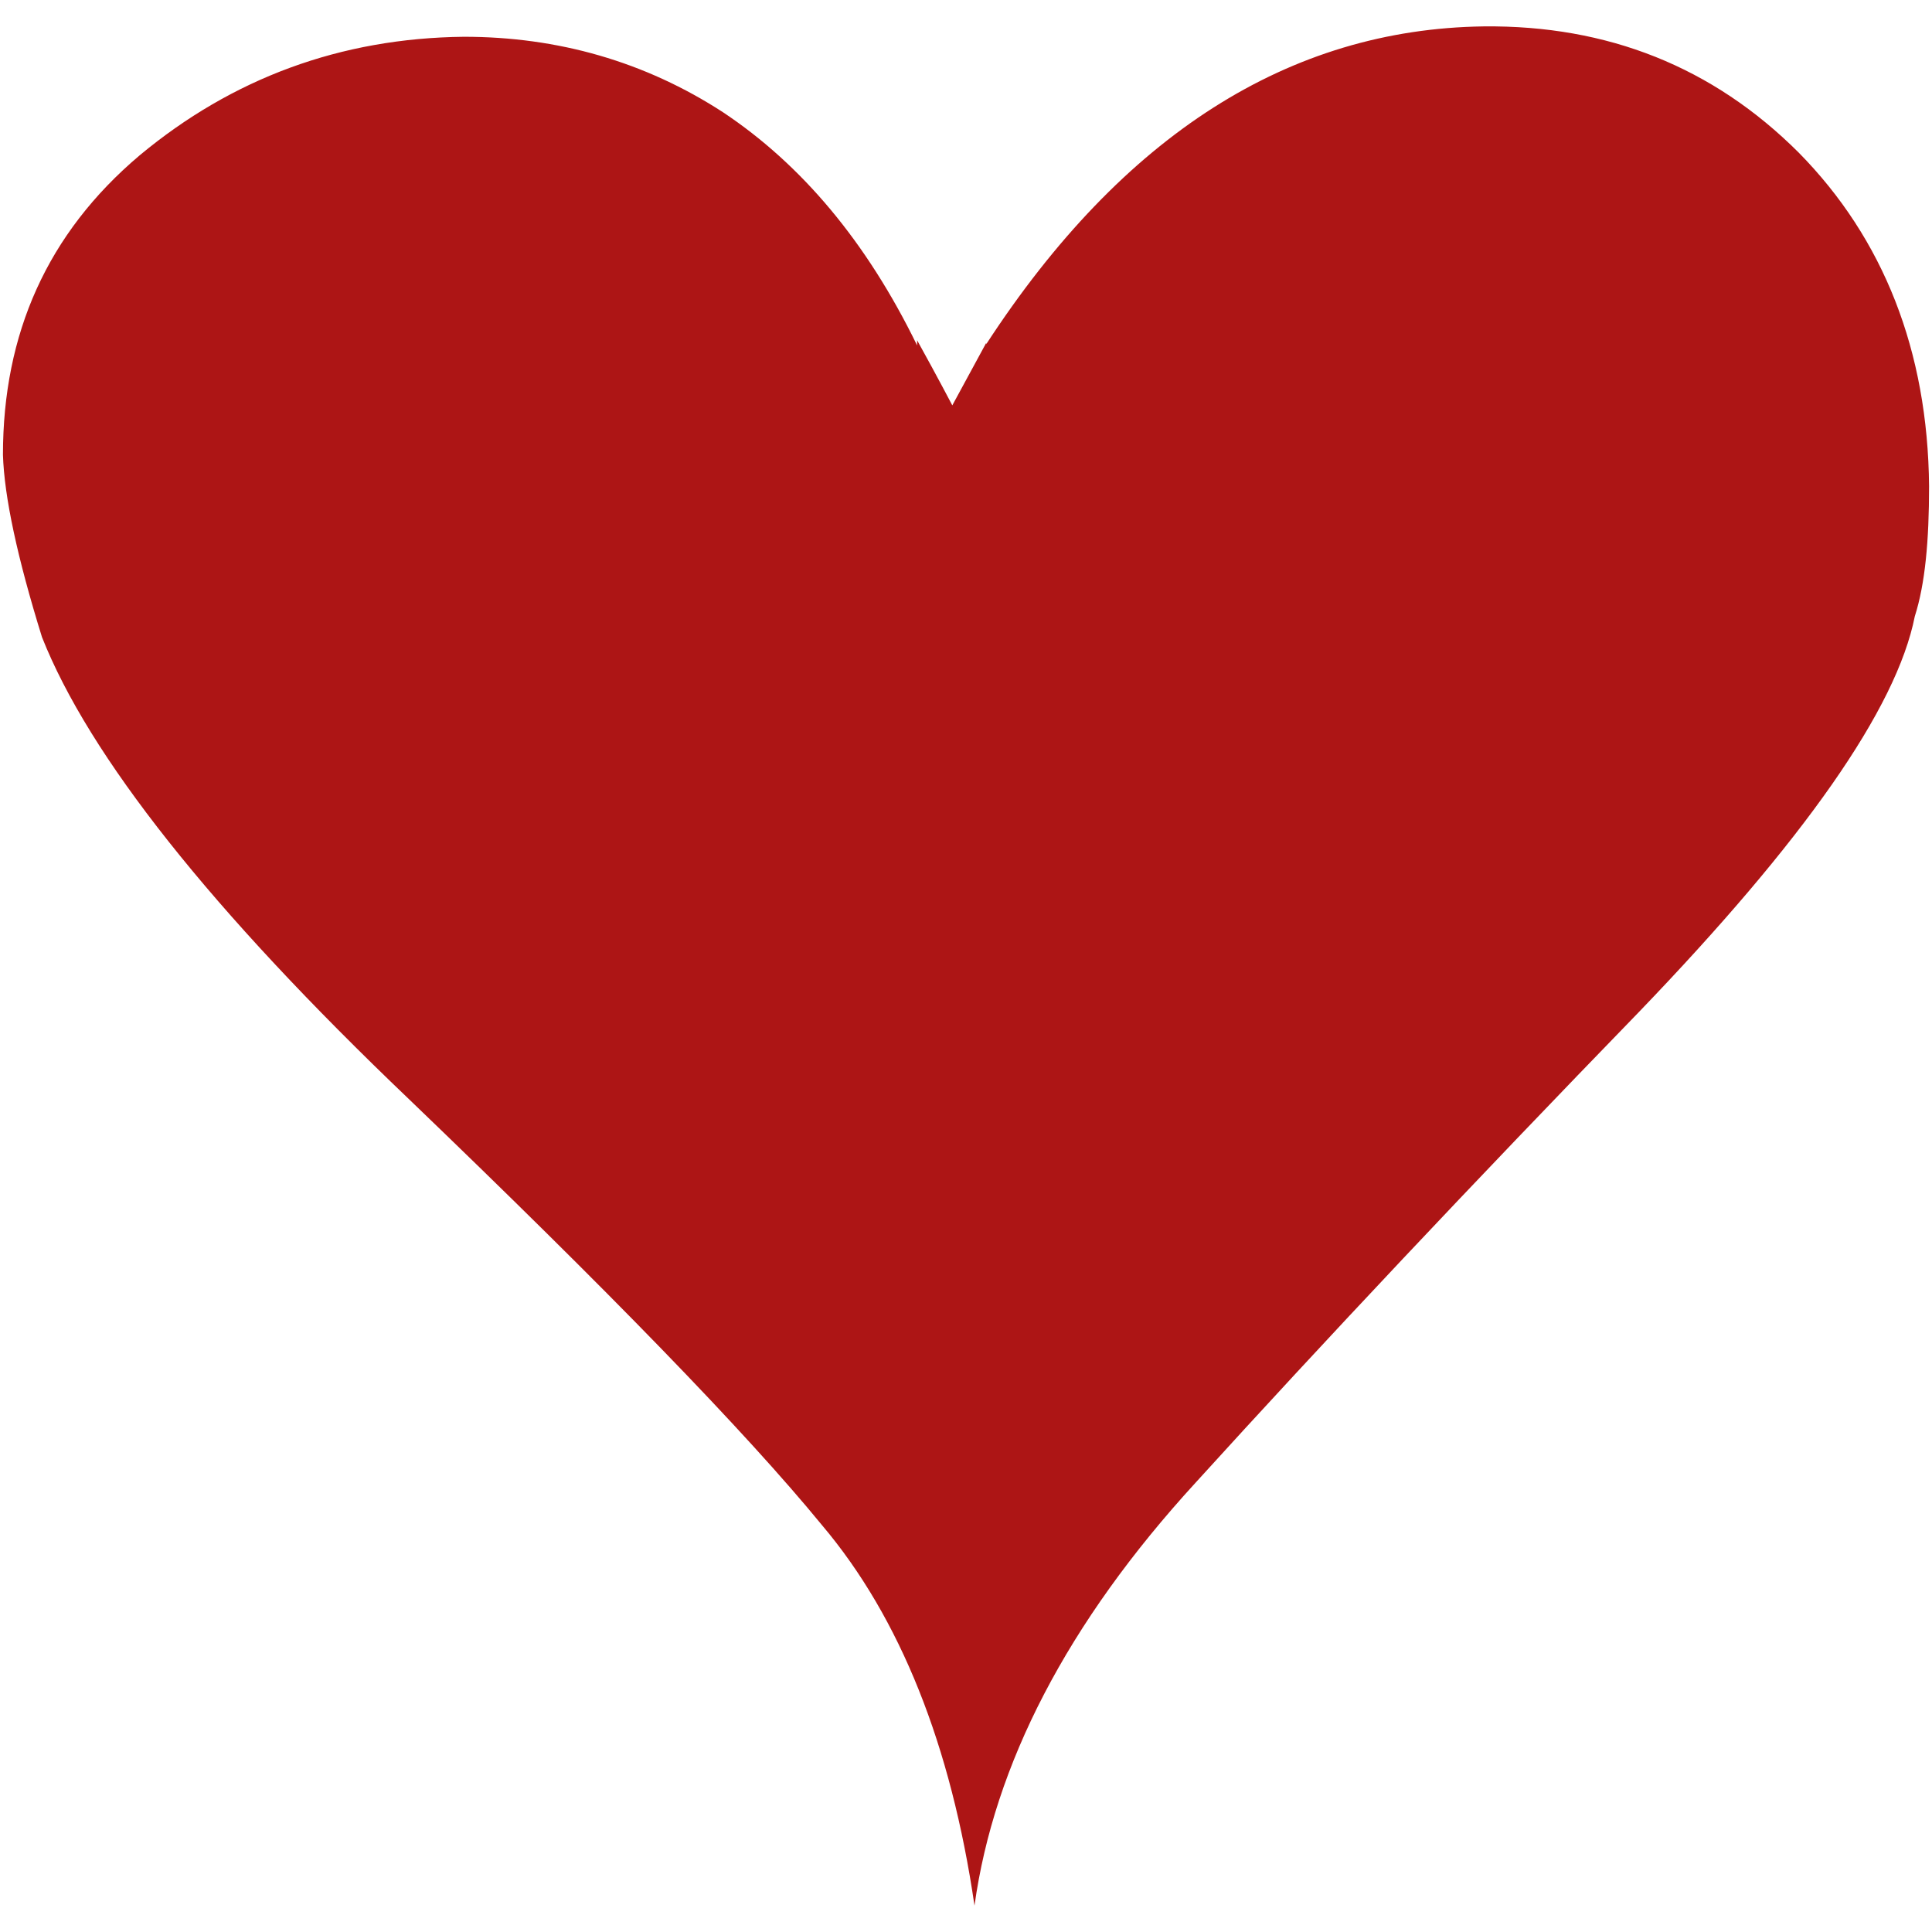
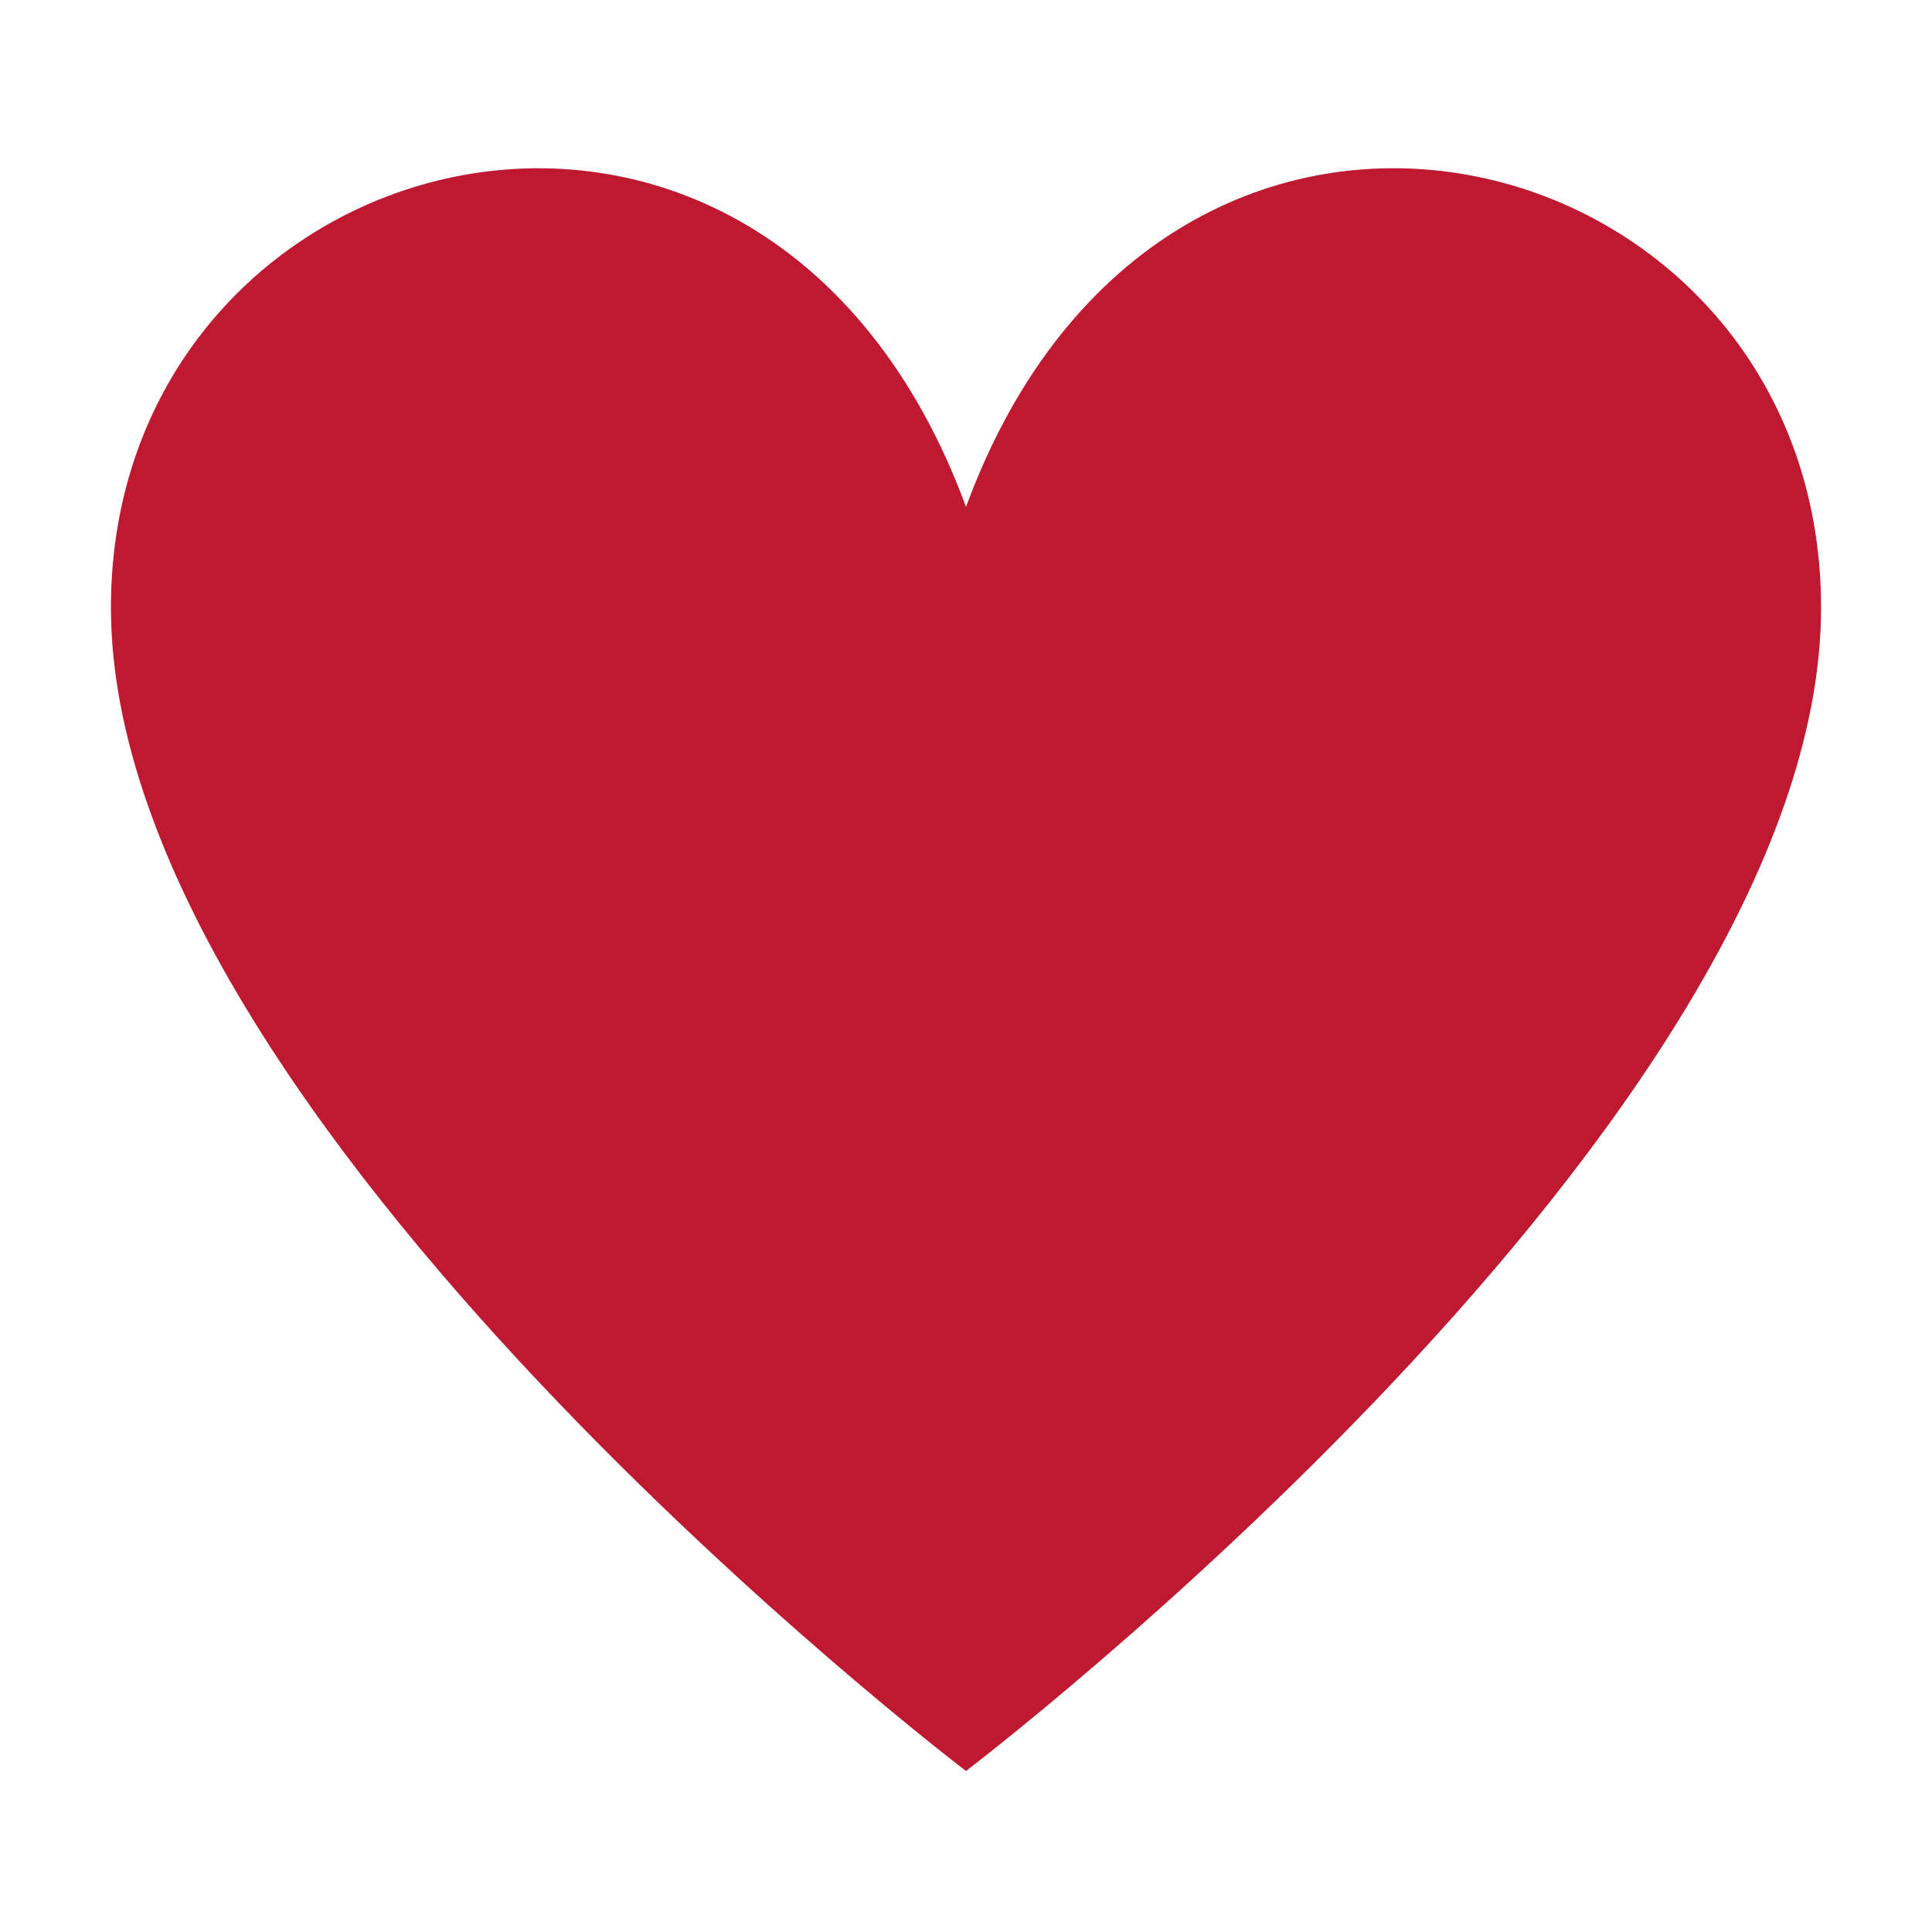
- <svg xmlns="http://www.w3.org/2000/svg" version="1.1" width="1080" height="1080" viewBox="0 0 1080 1080" xml:space="preserve">
-   <defs>
- </defs>
-   <g transform="matrix(1 0 0 1 540 540)" id="172757cd-ebbc-4734-89d6-b4f7a5c55e19">
-     <rect style="stroke: none; stroke-width: 1; stroke-dasharray: none; stroke-linecap: butt; stroke-dashoffset: 0; stroke-linejoin: miter; stroke-miterlimit: 4; fill: rgb(255,255,255); fill-rule: nonzero; opacity: 1; visibility: hidden;" vector-effect="non-scaling-stroke" x="-540" y="-540" rx="0" ry="0" width="1080" height="1080" />
-   </g>
-   <g transform="matrix(1 0 0 1 540 540)" id="0a78fc0d-5dc4-418e-a344-000f049bd96f">
- </g>
-   <g transform="matrix(14.61 0 0 14.61 540 540)" id="e736a309-b050-4826-a5bf-013d405e808f">
-     <path style="stroke: rgb(0,0,0); stroke-width: 0; stroke-dasharray: none; stroke-linecap: butt; stroke-dashoffset: 0; stroke-linejoin: miter; stroke-miterlimit: 4; fill: rgb(173,21,21); fill-rule: nonzero; opacity: 1;" vector-effect="non-scaling-stroke" transform=" translate(-50, -50)" d="M 81.866 18.883 C 78.577 15.594 74.54 13.999 69.808 14.049 C 62.381 14.149 56.002 18.184 50.774 26.208 L 50.774 26.158 L 49.476 28.549 C 49.476 28.549 48.93 27.502 48.13 26.058 L 48.13 26.257 C 46.187 22.271 43.698 19.33 40.707 17.337 C 37.717 15.394 34.379 14.446 30.792 14.446 C 26.057 14.496 21.92 16.041 18.384 18.981 C 14.844 21.972 13.152 25.808 13.152 30.441 C 13.2 32.036 13.701 34.378 14.646 37.418 C 16.441 41.952 21.077 47.832 28.698 55.106 C 36.272 62.381 41.556 67.812 44.495 71.4 C 47.485 74.938 49.429 79.822 50.325 85.951 C 51.074 80.569 53.861 75.138 58.796 69.756 C 63.73 64.324 69.359 58.346 75.739 51.769 C 82.066 45.192 85.602 40.159 86.303 36.621 C 86.7 35.376 86.849 33.732 86.849 31.64 C 86.8 26.457 85.104 22.172 81.866 18.883 z" stroke-linecap="round" />
-   </g>
+ <svg xmlns="http://www.w3.org/2000/svg" width="800px" height="800px" viewBox="0 0 36 36" aria-hidden="true" role="img" class="iconify iconify--twemoji" preserveAspectRatio="xMidYMid meet">
+   <path fill="#BE1931" d="M2.067 11.319C2.067 2.521 14.251-.74 18 9.445C21.749-.741 33.933 2.52 33.933 11.319C33.933 20.879 18 33 18 33S2.067 20.879 2.067 11.319z" />
</svg>
